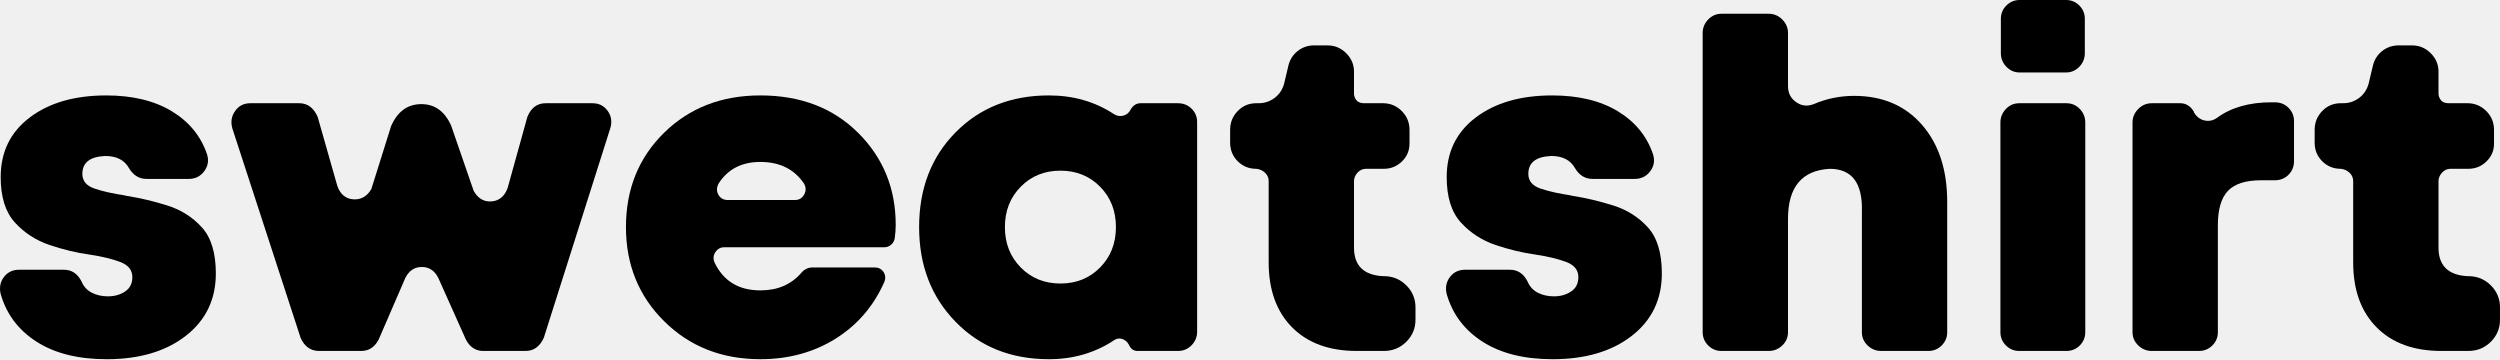
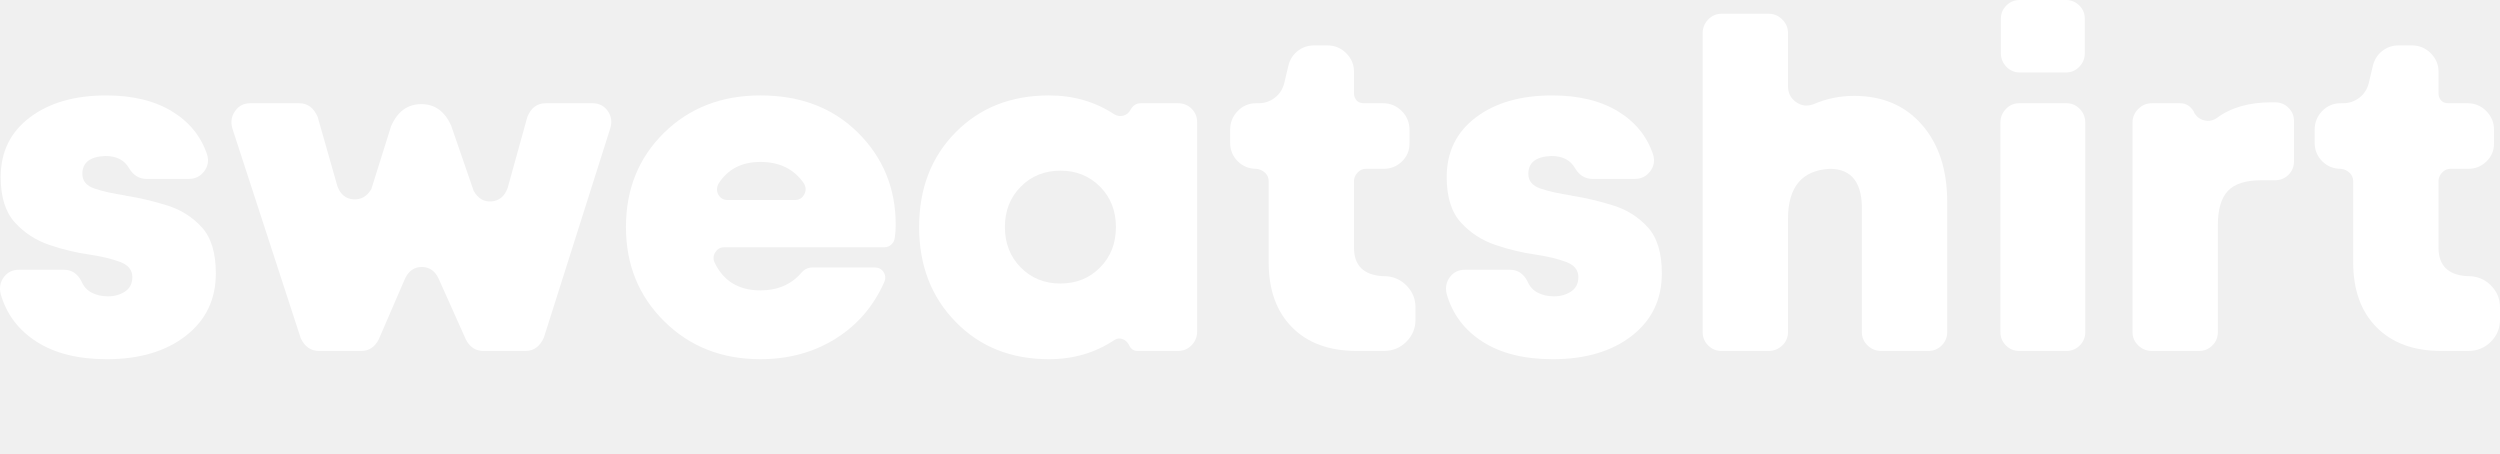
- <svg xmlns="http://www.w3.org/2000/svg" version="1.1" id="Layer_1" x="0px" y="0px" width="382.909px" height="55.016px" viewBox="0 0 382.909 55.016" enable-background="new 0 0 382.909 55.016" xml:space="preserve">
-   <g>
+ <svg xmlns="http://www.w3.org/2000/svg" version="1.1" id="Layer_1" x="0px" y="0px" viewBox="0 0 382.909 69.438" enable-background="new 0 0 382.909 69.438" xml:space="preserve">
+   <g fill="#ffffff">
    <path d="M5.62,52.348c-2.789-1.779-4.628-4.218-5.516-7.31c-0.236-0.981-0.071-1.849,0.49-2.6c0.563-0.747,1.336-1.122,2.319-1.122   H9.8c1.171,0,2.061,0.585,2.67,1.756c0.327,0.795,0.854,1.381,1.582,1.756c0.725,0.375,1.556,0.561,2.495,0.561   c0.983,0,1.849-0.242,2.6-0.734c0.749-0.492,1.124-1.23,1.124-2.216c0-1.077-0.622-1.849-1.863-2.317   c-1.241-0.468-2.799-0.843-4.672-1.126c-2.014-0.278-4.064-0.771-6.149-1.473s-3.853-1.853-5.304-3.443   c-1.453-1.595-2.178-3.911-2.178-6.959c0-3.839,1.485-6.886,4.46-9.134c2.975-2.249,6.874-3.371,11.7-3.371   c4.028,0,7.378,0.808,10.049,2.422c2.67,1.619,4.472,3.831,5.411,6.641c0.281,0.939,0.127,1.792-0.458,2.566   c-0.585,0.771-1.368,1.158-2.353,1.158h-6.464c-1.125,0-2.014-0.536-2.67-1.614c-0.702-1.268-1.921-1.897-3.653-1.897   c-2.343,0.094-3.514,1.006-3.514,2.741c0,1.078,0.62,1.824,1.861,2.248c1.241,0.42,2.799,0.771,4.674,1.054   c0.093,0.045,0.186,0.068,0.28,0.068c2.061,0.327,4.133,0.819,6.218,1.478c2.084,0.654,3.84,1.769,5.27,3.338   c1.429,1.57,2.143,3.924,2.143,7.06c0,3.984-1.534,7.169-4.602,9.559c-3.069,2.386-7.11,3.58-12.121,3.58   C11.978,55.016,8.405,54.128,5.62,52.348z" />
    <path d="M83.299,51.714c-0.609,1.36-1.546,2.039-2.812,2.039h-6.464c-1.17,0-2.063-0.586-2.67-1.756l-4.216-9.417   c-0.561-1.122-1.404-1.688-2.529-1.688c-1.124,0-1.968,0.565-2.531,1.688l-4.075,9.417c-0.609,1.17-1.5,1.756-2.67,1.756h-6.464   c-1.266,0-2.202-0.654-2.812-1.966L35.589,19.673c-0.281-0.984-0.142-1.873,0.421-2.668c0.561-0.799,1.334-1.194,2.319-1.194h7.518   c1.266,0,2.202,0.702,2.812,2.106l3.021,10.612c0.466,1.263,1.288,1.929,2.458,2.002c1.17,0.068,2.084-0.456,2.741-1.582   l3.021-9.627c0.985-2.249,2.529-3.375,4.638-3.375c2.061,0,3.584,1.103,4.567,3.306l3.443,9.979   c0.656,1.171,1.568,1.707,2.741,1.614c1.17-0.093,1.99-0.771,2.458-2.038l3.021-10.891c0.563-1.404,1.5-2.106,2.811-2.106h7.167   c0.985,0,1.758,0.383,2.319,1.158c0.563,0.771,0.702,1.65,0.422,2.636L83.299,51.714z" />
    <path d="M137.052,36.396c-0.048,0.424-0.224,0.774-0.527,1.053c-0.307,0.283-0.668,0.424-1.09,0.424h-24.523   c-0.561,0-1.007,0.246-1.334,0.739c-0.329,0.488-0.375,1.017-0.142,1.578c1.358,2.857,3.7,4.286,7.027,4.286   c2.622,0,4.707-0.888,6.252-2.668c0.468-0.564,1.054-0.844,1.758-0.844h9.486c0.607,0,1.063,0.234,1.371,0.703   c0.303,0.468,0.339,0.984,0.104,1.546c-1.641,3.701-4.135,6.591-7.483,8.678c-3.35,2.083-7.179,3.124-11.488,3.124   c-5.903,0-10.812-1.929-14.721-5.796c-3.913-3.863-5.869-8.679-5.869-14.438c0-5.809,1.943-10.619,5.833-14.442   c3.889-3.814,8.807-5.724,14.757-5.724c6.136,0,11.125,1.909,14.965,5.724c3.841,3.823,5.762,8.517,5.762,14.092   C137.191,35.084,137.145,35.742,137.052,36.396z M121.734,30.636c0.656,0,1.134-0.282,1.438-0.844   c0.305-0.561,0.293-1.126-0.034-1.687c-1.5-2.2-3.724-3.302-6.674-3.302c-2.857,0-4.989,1.102-6.396,3.302   c-0.327,0.609-0.339,1.183-0.034,1.724c0.305,0.536,0.783,0.807,1.441,0.807H121.734z" />
    <path d="M183.356,50.802c0,0.796-0.281,1.485-0.842,2.071c-0.563,0.589-1.266,0.88-2.109,0.88h-6.184   c-0.609,0-1.053-0.327-1.334-0.985c-0.236-0.42-0.563-0.702-0.985-0.844c-0.422-0.137-0.819-0.093-1.195,0.142   c-2.951,1.97-6.301,2.95-10.046,2.95c-5.811,0-10.576-1.904-14.299-5.724c-3.726-3.818-5.586-8.653-5.586-14.511   c0-5.901,1.861-10.74,5.586-14.511c3.724-3.771,8.489-5.655,14.299-5.655c3.746,0,7.072,0.961,9.978,2.878   c0.466,0.282,0.948,0.355,1.439,0.214c0.492-0.141,0.855-0.443,1.09-0.916c0.375-0.654,0.89-0.98,1.546-0.98h5.691   c0.843,0,1.546,0.278,2.109,0.844c0.561,0.561,0.842,1.238,0.842,2.034V50.802z M168.496,28.598   c-1.617-1.639-3.643-2.458-6.079-2.458s-4.462,0.819-6.077,2.458c-1.617,1.639-2.426,3.701-2.426,6.184s0.809,4.545,2.426,6.184   c1.615,1.639,3.641,2.459,6.077,2.459s4.462-0.82,6.079-2.459s2.424-3.701,2.424-6.184S170.113,30.236,168.496,28.598z" />
    <path d="M211.954,42.297c1.356,0,2.503,0.473,3.443,1.409c0.937,0.937,1.404,2.059,1.404,3.37v1.897   c0,1.312-0.468,2.438-1.404,3.374c-0.94,0.937-2.087,1.405-3.443,1.405h-4.146c-4.218,0-7.52-1.207-9.909-3.621   c-2.39-2.409-3.584-5.724-3.584-9.941V27.754c0-0.517-0.186-0.948-0.562-1.3c-0.375-0.351-0.819-0.549-1.336-0.598   c-1.122,0-2.071-0.387-2.844-1.158c-0.773-0.774-1.16-1.724-1.16-2.846v-1.97c0-1.122,0.387-2.083,1.16-2.878   c0.773-0.799,1.722-1.194,2.844-1.194h0.352c0.937,0,1.768-0.283,2.494-0.844c0.727-0.562,1.207-1.313,1.441-2.248l0.633-2.673   c0.234-0.937,0.715-1.687,1.441-2.248c0.723-0.562,1.555-0.844,2.494-0.844h2.035c1.126,0,2.087,0.399,2.882,1.195   c0.795,0.799,1.194,1.735,1.194,2.813v3.37c0,0.282,0.081,0.561,0.246,0.844c0.166,0.282,0.412,0.468,0.739,0.561   c0.186,0.049,0.375,0.073,0.561,0.073h2.883c1.122,0,2.082,0.396,2.882,1.194c0.795,0.795,1.19,1.756,1.19,2.878v2.111   c0,1.078-0.384,1.99-1.158,2.736c-0.771,0.751-1.699,1.126-2.773,1.126h-2.74c-0.469,0-0.88,0.178-1.231,0.529   c-0.352,0.351-0.549,0.759-0.598,1.227v10.329c0,2.717,1.453,4.17,4.355,4.355H211.954z" />
    <path d="M227.095,52.348c-2.789-1.779-4.626-4.218-5.514-7.31c-0.238-0.981-0.072-1.849,0.488-2.6   c0.565-0.747,1.336-1.122,2.321-1.122h6.886c1.171,0,2.059,0.585,2.669,1.756c0.326,0.795,0.855,1.381,1.582,1.756   s1.558,0.561,2.494,0.561c0.985,0,1.849-0.242,2.6-0.734s1.126-1.23,1.126-2.216c0-1.077-0.621-1.849-1.864-2.317   c-1.239-0.468-2.798-0.843-4.671-1.126c-2.014-0.278-4.064-0.771-6.151-1.473c-2.083-0.702-3.851-1.853-5.304-3.443   c-1.453-1.595-2.176-3.911-2.176-6.959c0-3.839,1.485-6.886,4.46-9.134c2.976-2.249,6.875-3.371,11.698-3.371   c4.028,0,7.378,0.808,10.051,2.422c2.668,1.619,4.472,3.831,5.408,6.641c0.283,0.939,0.13,1.792-0.456,2.566   c-0.585,0.771-1.368,1.158-2.354,1.158h-6.466c-1.122,0-2.015-0.536-2.668-1.614c-0.702-1.268-1.921-1.897-3.653-1.897   c-2.345,0.094-3.516,1.006-3.516,2.741c0,1.078,0.622,1.824,1.861,2.248c1.243,0.42,2.801,0.771,4.674,1.054   c0.093,0.045,0.186,0.068,0.282,0.068c2.059,0.327,4.134,0.819,6.217,1.478c2.087,0.654,3.843,1.769,5.271,3.338   c1.429,1.57,2.144,3.924,2.144,7.06c0,3.984-1.534,7.169-4.602,9.559c-3.072,2.386-7.112,3.58-12.122,3.58   C233.452,55.016,229.88,54.128,227.095,52.348z" />
    <path d="M298.241,50.871c0,0.799-0.282,1.477-0.844,2.038c-0.562,0.561-1.243,0.844-2.038,0.844h-7.237   c-0.796,0-1.489-0.283-2.075-0.844c-0.585-0.562-0.876-1.239-0.876-2.038v-18.41c0.142-4.4-1.501-6.604-4.92-6.604   c-4.263,0.234-6.394,2.79-6.394,7.657v17.357c0,0.799-0.291,1.477-0.876,2.038c-0.59,0.561-1.28,0.844-2.075,0.844h-7.237   c-0.795,0-1.478-0.283-2.038-0.844c-0.562-0.562-0.844-1.239-0.844-2.038V5.057c0-0.795,0.282-1.484,0.844-2.07   c0.561-0.585,1.243-0.88,2.038-0.88h7.237c0.795,0,1.485,0.295,2.075,0.88c0.585,0.586,0.876,1.275,0.876,2.07v8.154   c0,1.029,0.411,1.836,1.23,2.422c0.819,0.585,1.72,0.694,2.705,0.314c1.965-0.84,4.028-1.264,6.184-1.264   c4.355,0,7.822,1.478,10.397,4.429c2.575,2.95,3.867,6.886,3.867,11.802V50.871z" />
    <path d="M316.51,15.811c0.795,0,1.474,0.29,2.039,0.876c0.561,0.589,0.839,1.279,0.839,2.074v32.11   c0,0.799-0.278,1.477-0.839,2.038c-0.565,0.561-1.244,0.844-2.039,0.844h-7.237c-0.799,0-1.478-0.283-2.038-0.844   c-0.562-0.562-0.844-1.239-0.844-2.038v-32.11c0-0.795,0.282-1.485,0.844-2.074c0.561-0.586,1.239-0.876,2.038-0.876H316.51z    M316.438,0c0.795,0,1.478,0.282,2.038,0.843c0.562,0.562,0.844,1.239,0.844,2.039v5.268c0,0.799-0.282,1.489-0.844,2.074   c-0.561,0.585-1.243,0.876-2.038,0.876h-7.096c-0.796,0-1.474-0.291-2.039-0.876c-0.561-0.585-0.844-1.275-0.844-2.074V2.882   c0-0.8,0.283-1.478,0.844-2.039C307.868,0.282,308.546,0,309.342,0H316.438z" />
    <path d="M351.36,24.662c0,0.844-0.282,1.546-0.844,2.107c-0.561,0.564-1.263,0.843-2.106,0.843h-2.107   c-2.345,0-4.032,0.541-5.062,1.619c-1.029,1.077-1.546,2.833-1.546,5.268v16.372c0,0.799-0.278,1.477-0.844,2.038   c-0.561,0.561-1.239,0.844-2.038,0.844h-7.237c-0.796,0-1.485-0.283-2.071-0.844c-0.585-0.562-0.88-1.239-0.88-2.038v-32.11   c0-0.795,0.295-1.485,0.88-2.074c0.586-0.586,1.275-0.876,2.071-0.876h4.359c0.888,0,1.59,0.443,2.106,1.332v0.072   c0.376,0.654,0.9,1.065,1.583,1.227c0.678,0.166,1.319,0.037,1.929-0.383c2.155-1.595,4.944-2.39,8.363-2.39h0.493   c0.844,0,1.546,0.278,2.106,0.844c0.562,0.561,0.844,1.239,0.844,2.038V24.662z" />
    <path d="M378.062,42.297c1.356,0,2.503,0.473,3.443,1.409c0.937,0.937,1.404,2.059,1.404,3.37v1.897   c0,1.312-0.468,2.438-1.404,3.374c-0.94,0.937-2.087,1.405-3.443,1.405h-4.146c-4.218,0-7.52-1.207-9.909-3.621   c-2.39-2.409-3.585-5.724-3.585-9.941V27.754c0-0.517-0.186-0.948-0.561-1.3c-0.375-0.351-0.819-0.549-1.336-0.598   c-1.122,0-2.071-0.387-2.846-1.158c-0.771-0.774-1.158-1.724-1.158-2.846v-1.97c0-1.122,0.387-2.083,1.158-2.878   c0.774-0.799,1.724-1.194,2.846-1.194h0.351c0.937,0,1.769-0.283,2.495-0.844c0.727-0.562,1.207-1.313,1.44-2.248l0.634-2.673   c0.234-0.937,0.715-1.687,1.441-2.248c0.723-0.562,1.554-0.844,2.494-0.844h2.034c1.127,0,2.087,0.399,2.883,1.195   c0.795,0.799,1.194,1.735,1.194,2.813v3.37c0,0.282,0.081,0.561,0.246,0.844c0.166,0.282,0.412,0.468,0.738,0.561   c0.187,0.049,0.376,0.073,0.562,0.073h2.882c1.122,0,2.083,0.396,2.882,1.194c0.796,0.795,1.191,1.756,1.191,2.878v2.111   c0,1.078-0.384,1.99-1.159,2.736c-0.771,0.751-1.699,1.126-2.772,1.126h-2.741c-0.468,0-0.88,0.178-1.23,0.529   c-0.352,0.351-0.549,0.759-0.598,1.227v10.329c0,2.717,1.453,4.17,4.355,4.355H378.062z" />
  </g>
</svg>
